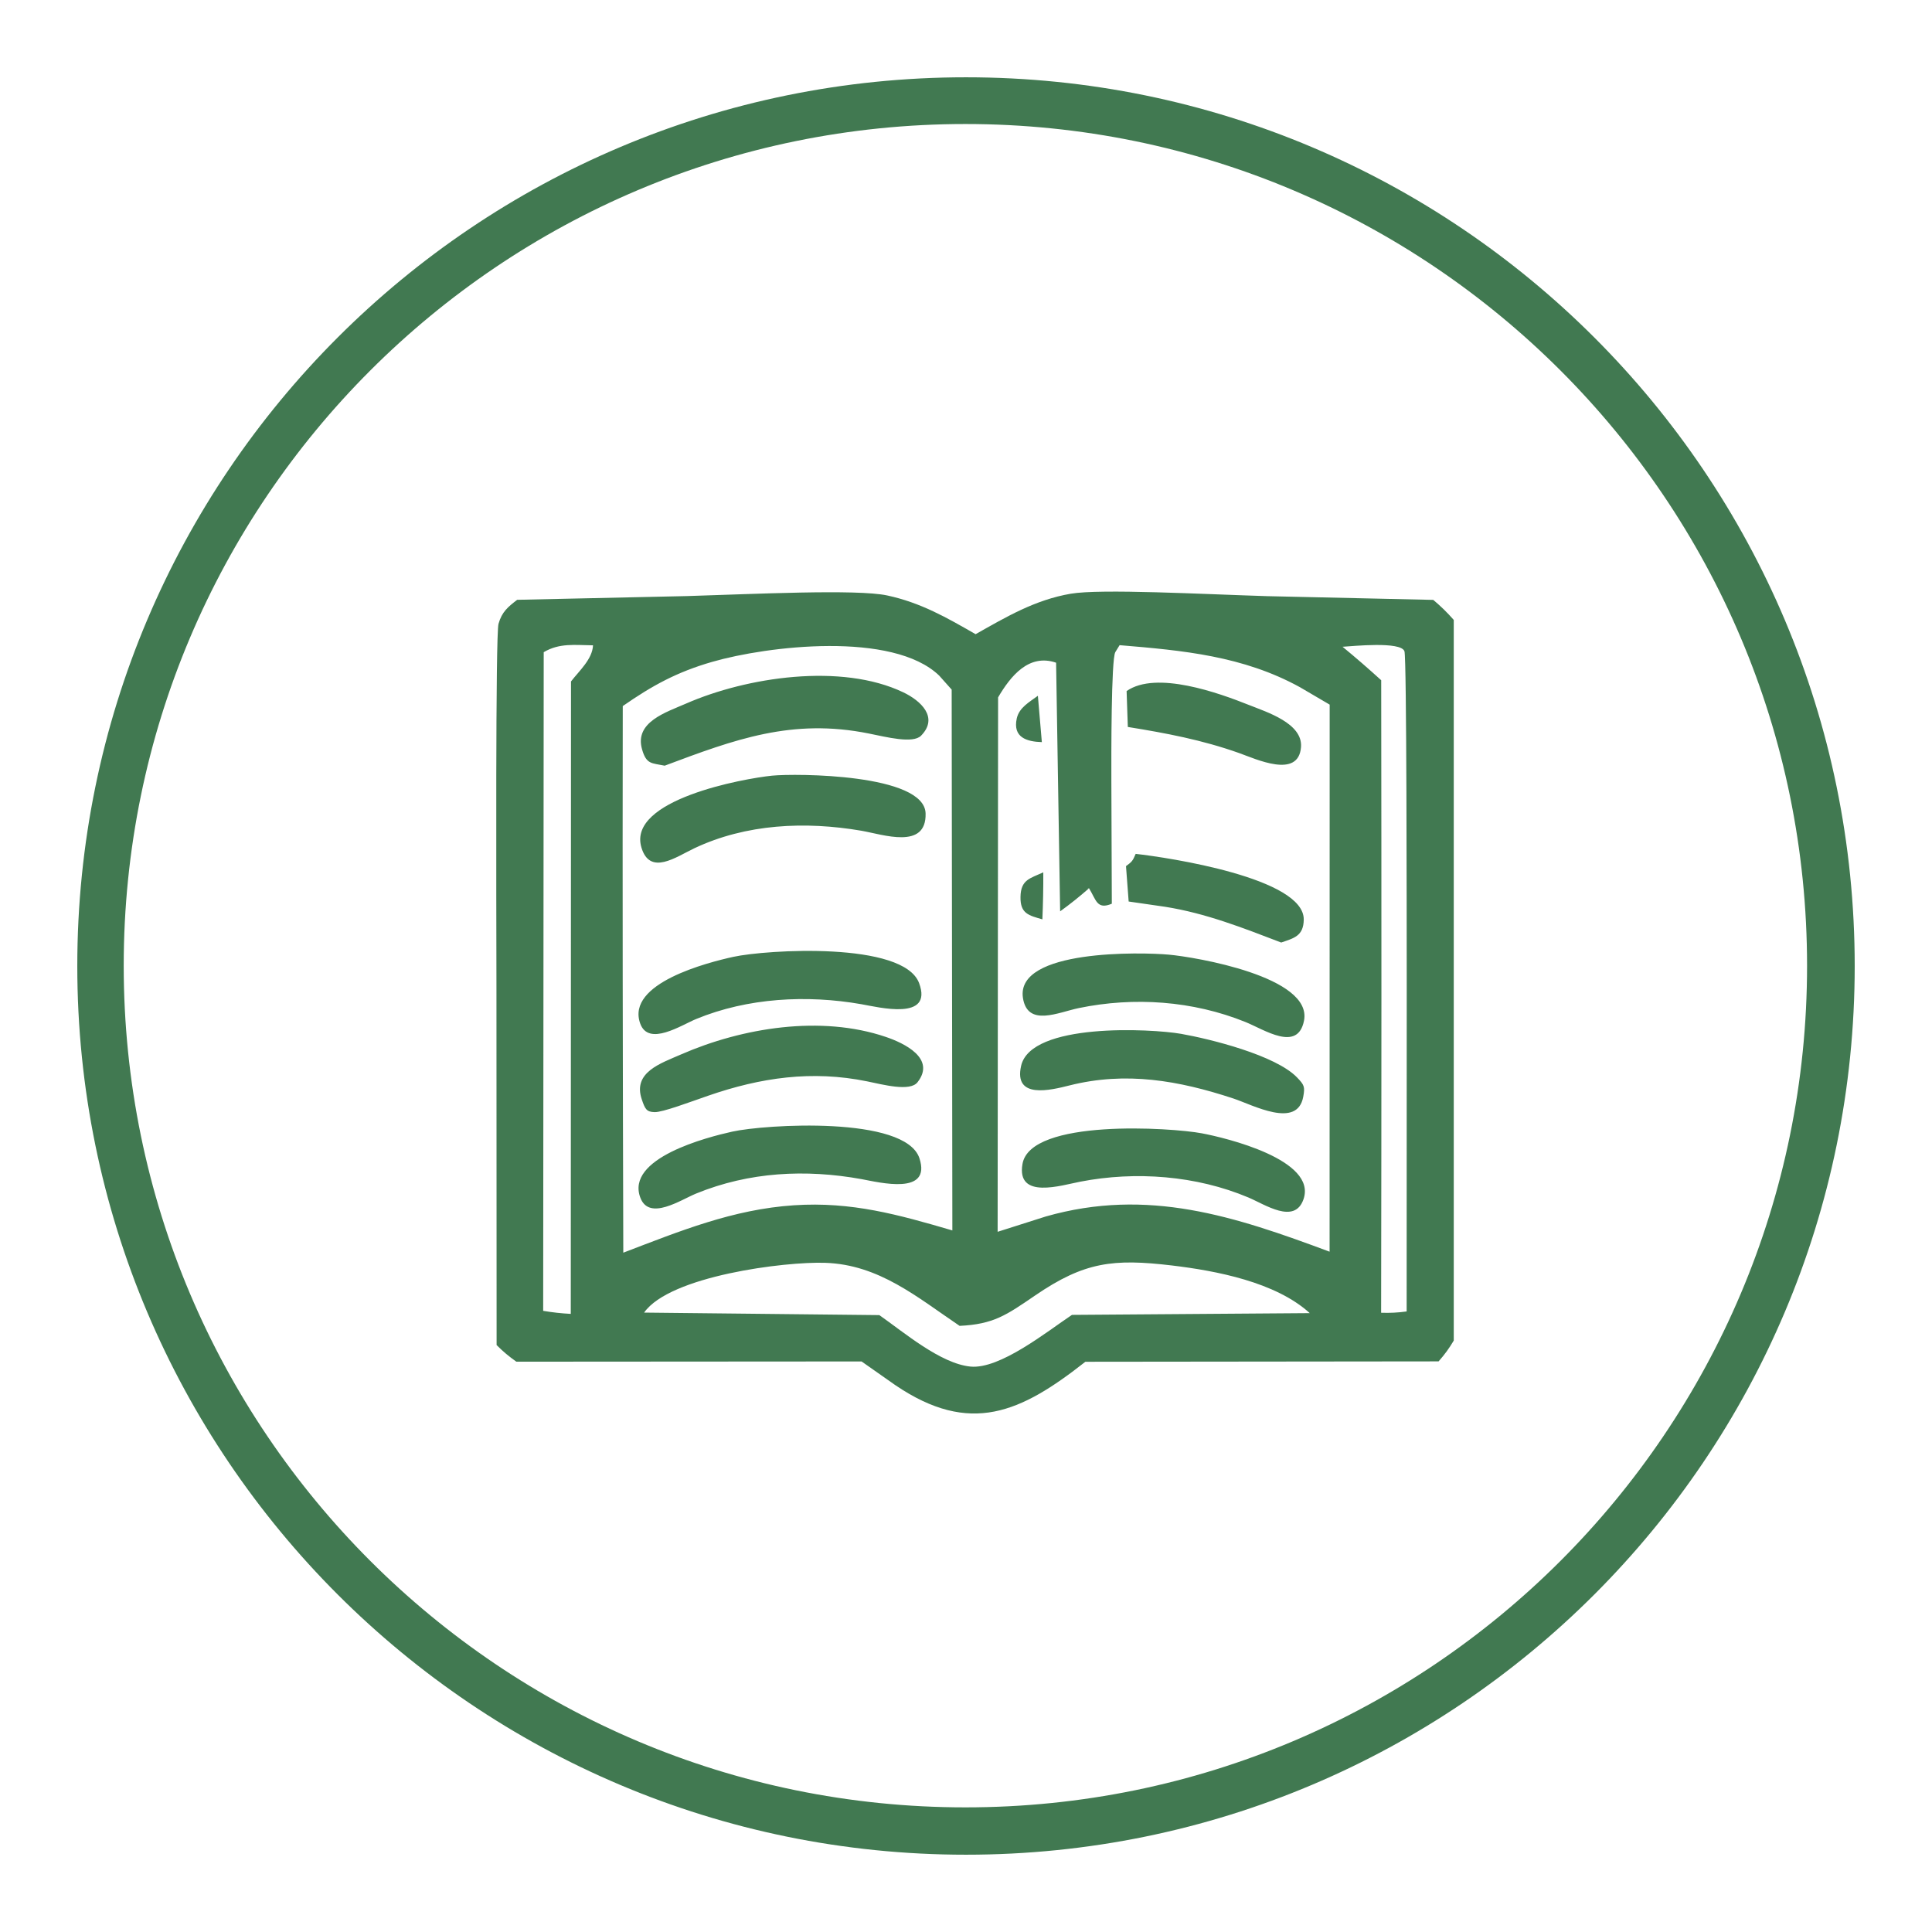
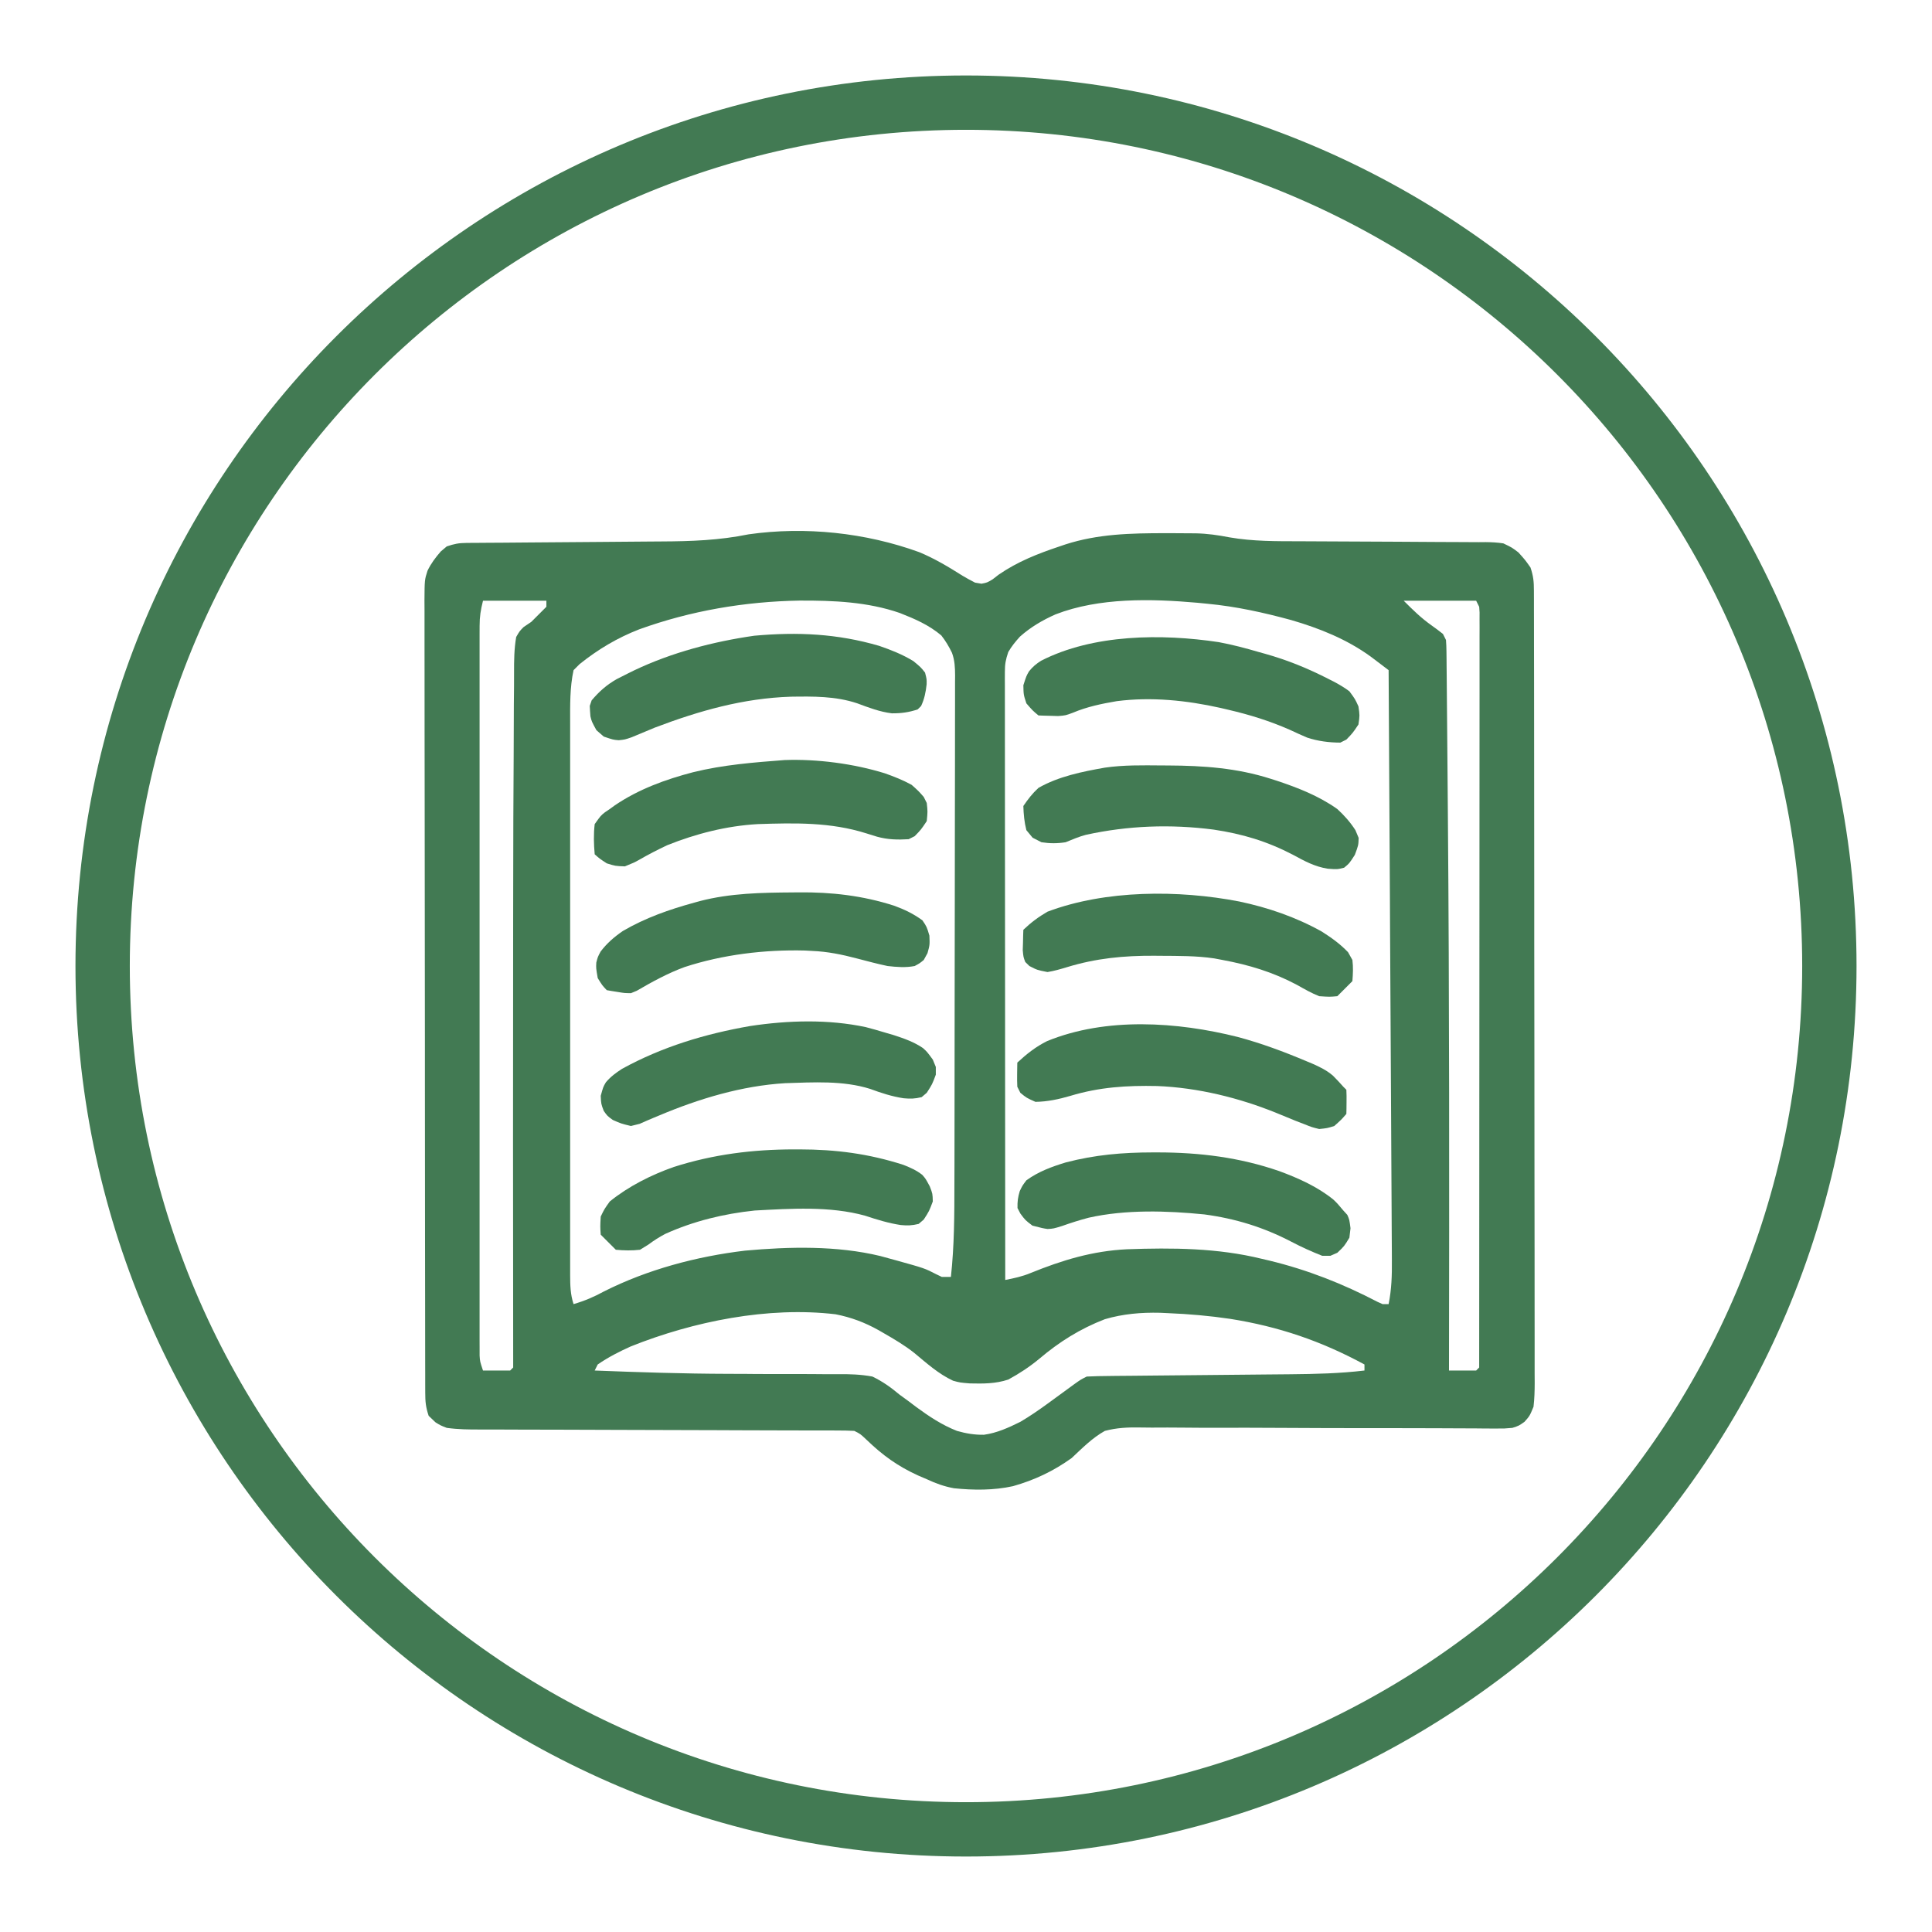
- <svg xmlns="http://www.w3.org/2000/svg" viewBox="269.57 193.93 253.46 253.46" width="160" height="160">
-   <path fill="#417951" fill-rule="evenodd" d="M279.71 320.66a116.59 116.59 0 1 0 233.18 0a116.59 116.59 0 1 0 -233.18 0ZM285.8 320.62a110.42 110.42 0 1 0 220.84 0a110.42 110.42 0 1 0 -220.84 0ZM397.56 277.13c-3.79-2.18-7.21-4.14-11.59-5.08-4-.86-17.61-.18-26.28.08l-22.27.49c-1.2.92-2.01 1.58-2.45 3.15-.4 1.41-.29 35.85-.27 48.02l.02 46.6c.87.87 1.59 1.47 2.59 2.18l45.29-.03 4.43 3.11c9.84 6.67 16.48 3.58 24.93-3.07l46.34-.05c.81-.92 1.36-1.67 1.99-2.73V275.26c-.88-1-1.67-1.77-2.69-2.63l-21.81-.49c-8.46-.26-21.81-.99-25.74-.32-4.69.8-8.45 3.03-12.49 5.31ZM351.34 358.27c7.39-2.82 14.37-5.69 22.4-6.22 7.56-.5 13.69 1.23 20.77 3.3l-.09-70.95-1.64-1.84c-6.08-5.85-22.55-3.89-29.78-1.8-4.64 1.34-7.86 3.11-11.73 5.8-.04 23.9 0 47.8.07 71.71Zm61.09-47.82c-.36-.01-.36-.01 0 .02-1.25 1.1-2.44 2.05-3.78 3.02l-.53-32.62c-3.58-1.23-5.98 1.77-7.61 4.55l-.06 70.11 6.32-2.01c13.4-3.82 24.78-.02 37.23 4.62l.01-71.77-3.89-2.28c-7.47-4.11-15.36-4.83-23.67-5.52l-.56.91c-.55.91-.53 13.73-.52 16.96l.06 16.05c-1.98.83-2.05-.52-3-2.04Zm-58.36 55.68 30.86.33c3.27 2.29 8.02 6.35 11.94 6.75 3.87.39 10.05-4.59 13.33-6.78l31.2-.23c-4.49-4.08-12.25-5.55-18.07-6.25-7.69-.91-11.48-.5-17.97 3.94-3.75 2.56-5.43 3.77-9.9 3.98-5.57-3.76-10.57-8.04-17.64-8.27-5.26-.18-20.37 1.71-23.75 6.53Zm-6.7-87.54c-2.35-.02-4.38-.34-6.47.9l-.07 86.41c1.24.21 2.36.33 3.62.4l.03-82.97c1.1-1.42 2.8-2.92 2.89-4.74Zm98.33.19c1.74 1.43 3.4 2.87 5.07 4.39.04 27.66.04 55.32-.01 82.98 1.2.04 2.17-.01 3.35-.17l.01-42.86c-.01-9.67 0-42.88-.3-43.75-.46-1.33-6.78-.67-8.12-.59ZM356.77 294.38c9.2-3.45 16.71-6.25 26.78-4.22 2.31.46 5.79 1.37 6.86.28 2.34-2.4-.05-4.59-2.33-5.68-8.13-3.89-20.55-2.01-28.5 1.47-2.63 1.15-6.8 2.43-5.78 6 .57 2 1.24 1.79 2.97 2.15Zm-3.05 10.74c1.12 3.73 4.51 1.25 6.93.1 6.8-3.22 14.57-3.56 21.9-2.31 2.89.5 8.56 2.53 8.45-2.25-.11-5.22-17.04-5.28-20.15-4.97-3.72.38-19.02 3.14-17.13 9.43Zm.04 33.02c.44 1.31.63 1.66 1.68 1.69 1.04.04 4.65-1.33 7.03-2.15 6.9-2.39 13.62-3.36 20.84-1.89 2.14.44 5.65 1.38 6.63.12 2.45-3.13-1.77-5.14-4.17-5.95-8.49-2.88-18.79-1.22-26.85 2.3-2.66 1.17-6.36 2.33-5.16 5.88Zm-.2-9.93c1.1 3.05 5.4.2 7.35-.6 6.75-2.78 14.51-3.19 21.65-1.94 2.33.41 9.44 2.22 7.59-2.76-2.04-5.5-20.03-4.4-24.38-3.45-3.31.73-14.12 3.45-12.21 8.75Zm.03 22.88c1.18 3.03 5.28.25 7.31-.58 6.95-2.84 14.35-3.22 21.69-1.89 2.39.44 9.21 2.17 7.6-2.74-1.85-5.6-20.28-4.44-24.56-3.49-3.24.72-14.07 3.47-12.04 8.7ZM440.54 337.83c.25-1.34.13-1.57-.81-2.55-2.81-2.92-11.4-5.05-15.21-5.72-3.95-.69-19.7-1.5-20.99 4.2-1 4.41 3.87 3.19 6.34 2.57 7.42-1.87 14.34-.65 21.5 1.71 2.57.85 8.38 4.02 9.17-.21Zm-36.77-12.98c.6 3.86 4.65 1.88 7.33 1.33 7.25-1.5 14.96-.96 21.84 1.82 2.51 1.01 6.87 3.99 7.7-.15 1.18-5.79-14.28-8.37-17.74-8.68-3.51-.32-20.11-.74-19.13 5.68Zm36.8 26.43c1.84-5.21-10.24-8.09-13.33-8.67-3.95-.75-22.5-1.96-23.53 4.02-.82 4.72 5.12 2.79 7.61 2.32 7.25-1.4 15.2-.8 22.03 2.08 2.17.91 6.05 3.58 7.22.25Zm-22.01-45.33c-.4.93-.46 1.01-1.27 1.61l.35 4.64 4.77.69c5.37.85 10.22 2.77 15.24 4.69 1.67-.57 2.93-.85 2.96-3 .08-5.47-17.8-8.16-22.05-8.63Zm-1.03-16.65c5.03.81 9.74 1.7 14.59 3.42 2.2.78 7.81 3.43 8.13-.78.24-3.13-4.52-4.6-6.82-5.52-3.93-1.57-12.17-4.55-16.06-1.83Zm-11.8-4.09c-1.1.82-2.45 1.53-2.77 2.97-.55 2.51 1.33 3.05 3.29 3.11Zm.71 23.16c-1.72.8-2.95.95-2.99 3.21-.05 2.24 1.12 2.45 2.87 2.96.09-2.08.13-4.1.12-6.17Z" />
+ <svg xmlns="http://www.w3.org/2000/svg" viewBox="0 0 640 640" width="160" height="160">
+   <circle cx="320" cy="320" r="286" fill="none" stroke="#427a53" stroke-width="18" />
+   <path fill="#427a53" d="M0 0 C5.06 2.09 9.73 4.89 14.35 7.81 C15.7 8.64 17.11 9.37 18.51 10.1 C19.21 10.22 19.91 10.34 20.63 10.46 C22.51 10.1 22.51 10.1 24.34 9 C25 8.49 25.65 7.99 26.32 7.47 C32.61 3.13 39.31 0.51 46.51 -1.9 C46.83 -2.01 46.83 -2.01 48.42 -2.55 C59.24 -6.05 70.12 -6.27 81.39 -6.28 C82.09 -6.28 82.8 -6.28 83.53 -6.28 C85.61 -6.28 87.68 -6.26 89.75 -6.24 C90.36 -6.24 90.96 -6.23 91.58 -6.23 C95.43 -6.15 99.01 -5.64 102.79 -4.9 C110.56 -3.55 118.31 -3.61 126.18 -3.6 C128.94 -3.59 131.69 -3.58 134.45 -3.56 C142.27 -3.5 150.09 -3.47 157.91 -3.45 C162.71 -3.43 167.52 -3.4 172.32 -3.36 C174.15 -3.35 175.97 -3.34 177.79 -3.34 C180.34 -3.34 182.88 -3.33 185.42 -3.3 C185.8 -3.31 185.8 -3.31 187.69 -3.32 C189.68 -3.29 191.55 -3.21 193.51 -2.9 C196.38 -1.53 196.38 -1.53 198.51 0.1 C200.76 2.6 200.76 2.6 202.51 5.1 C203.47 7.97 203.64 9.76 203.64 12.75 C203.65 13.71 203.65 14.67 203.65 15.66 C203.65 16.72 203.65 17.77 203.65 18.86 C203.65 19.43 203.65 19.43 203.66 22.26 C203.67 25.38 203.67 28.5 203.67 31.62 C203.67 34.98 203.68 38.35 203.69 41.71 C203.7 49.06 203.71 56.41 203.71 63.77 C203.71 68.36 203.72 72.95 203.72 77.54 C203.74 90.24 203.75 102.95 203.75 115.65 C203.75 116.46 203.75 117.28 203.75 118.12 C203.75 118.93 203.75 119.75 203.75 120.59 C203.75 122.24 203.75 123.89 203.75 125.54 C203.75 126.36 203.75 127.18 203.75 128.03 C203.76 141.31 203.77 154.59 203.8 167.87 C203.82 181.5 203.83 195.13 203.83 208.77 C203.84 216.42 203.84 224.08 203.86 231.73 C203.87 238.25 203.88 244.77 203.87 251.29 C203.87 254.61 203.87 257.94 203.88 261.26 C203.9 264.87 203.89 268.47 203.88 272.08 C203.88 272.6 203.88 272.6 203.9 275.27 C203.89 277.91 203.82 280.47 203.51 283.1 C202.24 286.16 202.24 286.16 200.51 288.1 C198.67 289.4 198.67 289.4 196.51 290.1 C193.94 290.33 193.94 290.33 190.98 290.32 C189.85 290.31 188.73 290.31 187.57 290.31 C186.33 290.3 185.08 290.29 183.84 290.27 C182.53 290.27 181.21 290.26 179.9 290.26 C177.08 290.25 174.25 290.24 171.42 290.22 C166.95 290.19 162.47 290.19 157.99 290.19 C156.46 290.19 154.92 290.19 153.39 290.19 C152.62 290.19 151.85 290.19 151.06 290.19 C140.64 290.19 130.22 290.17 119.8 290.1 C112.77 290.06 105.74 290.04 98.7 290.06 C94.99 290.07 91.27 290.07 87.55 290.02 C84.05 289.98 80.55 289.98 77.05 290.01 C75.77 290.01 74.49 290 73.21 289.97 C69.15 289.89 65.45 290.06 61.51 291.1 C57.31 293.45 54 296.83 50.51 300.1 C44.47 304.43 38.24 307.38 31.08 309.41 C24.67 310.82 18.02 310.77 11.51 310.1 C8.25 309.5 5.51 308.5 2.51 307.1 C1.57 306.7 0.63 306.29 -0.34 305.88 C-7.18 302.76 -12.16 299.14 -17.53 293.95 C-19.49 292.1 -19.49 292.1 -21.49 291.1 C-23.26 291 -25.04 290.97 -26.81 290.97 C-27.94 290.96 -29.07 290.96 -30.24 290.95 C-31.5 290.95 -32.75 290.96 -34.01 290.96 C-35.33 290.95 -36.65 290.95 -37.97 290.95 C-40.82 290.94 -43.67 290.93 -46.52 290.93 C-51.02 290.92 -55.53 290.91 -60.03 290.89 C-61.57 290.88 -63.12 290.87 -64.66 290.87 C-65.43 290.87 -66.2 290.86 -67 290.86 C-77.49 290.82 -87.98 290.78 -98.47 290.77 C-105.54 290.76 -112.61 290.74 -119.69 290.7 C-123.43 290.68 -127.17 290.67 -130.91 290.68 C-134.44 290.68 -137.96 290.67 -141.48 290.64 C-142.77 290.63 -144.06 290.63 -145.35 290.64 C-149.1 290.66 -152.77 290.61 -156.49 290.1 C-158.59 289.28 -158.59 289.28 -160.24 288.25 C-160.98 287.54 -161.72 286.83 -162.49 286.1 C-163.45 283.22 -163.62 281.43 -163.62 278.45 C-163.62 277.49 -163.63 276.53 -163.63 275.54 C-163.63 274.48 -163.63 273.43 -163.63 272.34 C-163.63 271.22 -163.63 270.09 -163.64 268.94 C-163.65 265.82 -163.65 262.71 -163.65 259.59 C-163.65 256.23 -163.66 252.87 -163.66 249.51 C-163.68 242.16 -163.68 234.81 -163.69 227.46 C-163.69 222.87 -163.7 218.28 -163.7 213.7 C-163.71 201 -163.72 188.3 -163.73 175.6 C-163.73 174.78 -163.73 173.97 -163.73 173.13 C-163.73 172.32 -163.73 171.5 -163.73 170.66 C-163.73 169.01 -163.73 167.36 -163.73 165.71 C-163.73 164.89 -163.73 164.07 -163.73 163.23 C-163.73 149.95 -163.75 136.68 -163.77 123.4 C-163.8 109.78 -163.81 96.15 -163.81 82.52 C-163.81 74.87 -163.82 67.22 -163.84 59.57 C-163.85 53.05 -163.86 46.54 -163.85 40.02 C-163.84 36.7 -163.85 33.38 -163.86 30.05 C-163.87 26.45 -163.87 22.84 -163.86 19.24 C-163.86 18.19 -163.87 17.14 -163.88 16.06 C-163.83 9.17 -163.83 9.17 -162.87 6.16 C-161.7 3.73 -160.25 1.83 -158.49 -0.21 C-158.16 -0.49 -158.16 -0.49 -156.49 -1.9 C-153.94 -2.75 -152.56 -3.03 -149.98 -3.05 C-149.28 -3.05 -148.58 -3.06 -147.85 -3.07 C-147.09 -3.07 -146.32 -3.07 -145.54 -3.08 C-145.13 -3.08 -145.13 -3.08 -143.08 -3.1 C-141.32 -3.11 -139.56 -3.12 -137.8 -3.13 C-135 -3.15 -132.2 -3.17 -129.41 -3.2 C-121.45 -3.27 -113.5 -3.33 -105.54 -3.38 C-100.68 -3.41 -95.81 -3.45 -90.95 -3.5 C-89.1 -3.52 -87.25 -3.53 -85.41 -3.54 C-75.53 -3.58 -66.19 -3.92 -56.49 -5.9 C-37.73 -8.57 -17.77 -6.45 0 0 Z M-144.49 16.1 C-145.27 19.24 -145.61 21.32 -145.61 24.45 C-145.62 25.32 -145.62 26.19 -145.62 27.09 C-145.62 28.04 -145.62 28.99 -145.62 29.97 C-145.62 30.99 -145.62 32 -145.62 33.05 C-145.62 35.86 -145.62 38.67 -145.62 41.48 C-145.62 44.52 -145.62 47.55 -145.62 50.59 C-145.63 56.53 -145.63 62.47 -145.62 68.42 C-145.62 73.24 -145.62 78.07 -145.62 82.9 C-145.62 83.59 -145.62 84.28 -145.62 84.98 C-145.62 86.38 -145.62 87.77 -145.62 89.17 C-145.63 102.26 -145.62 115.34 -145.62 128.43 C-145.61 139.66 -145.61 150.9 -145.62 162.13 C-145.62 175.18 -145.63 188.22 -145.62 201.26 C-145.62 202.65 -145.62 204.04 -145.62 205.43 C-145.62 206.11 -145.62 206.8 -145.62 207.5 C-145.62 212.32 -145.62 217.15 -145.62 221.97 C-145.63 227.85 -145.63 233.73 -145.62 239.61 C-145.62 242.61 -145.62 245.6 -145.62 248.6 C-145.62 251.85 -145.62 255.1 -145.62 258.35 C-145.62 259.3 -145.62 260.26 -145.62 261.24 C-145.62 262.11 -145.62 262.97 -145.61 263.87 C-145.61 264.62 -145.61 265.37 -145.61 266.14 C-145.49 268.1 -145.49 268.1 -144.49 271.1 C-141.52 271.1 -138.55 271.1 -135.49 271.1 C-135.16 270.77 -134.83 270.44 -134.49 270.1 C-134.49 269.38 -134.49 268.66 -134.49 267.92 C-134.55 219.29 -134.56 170.65 -134.5 122.02 C-134.49 117.62 -134.49 113.23 -134.48 108.83 C-134.47 95.11 -134.43 81.39 -134.33 67.67 C-134.31 64.05 -134.3 60.43 -134.29 56.81 C-134.29 52.68 -134.26 48.54 -134.21 44.4 C-134.2 42.94 -134.2 41.48 -134.2 40.02 C-134.21 36 -134.18 32.07 -133.49 28.1 C-132.38 26.18 -132.38 26.18 -131.04 24.82 C-130.2 24.25 -129.36 23.68 -128.49 23.1 C-127.97 22.58 -127.44 22.05 -126.91 21.52 C-126.34 20.95 -126.34 20.95 -123.49 18.1 C-123.49 17.44 -123.49 16.78 -123.49 16.1 C-130.42 16.1 -137.35 16.1 -144.49 16.1 Z M45.19 20.61 C40.82 22.55 36.96 24.81 33.37 28 C31.88 29.65 30.63 31.18 29.51 33.1 C28.65 35.68 28.39 37.05 28.39 39.67 C28.39 40.39 28.38 41.11 28.38 41.85 C28.39 42.64 28.39 43.43 28.39 44.24 C28.39 45.08 28.39 45.92 28.39 46.79 C28.39 49.61 28.39 52.43 28.4 55.26 C28.4 57.28 28.4 59.3 28.4 61.32 C28.4 66.81 28.4 72.3 28.41 77.8 C28.42 83.53 28.42 89.27 28.42 95.01 C28.42 104.64 28.43 114.28 28.44 123.91 C28.45 133.83 28.45 143.75 28.46 153.68 C28.46 154.29 28.46 154.9 28.46 155.53 C28.46 158.6 28.46 161.67 28.46 164.73 C28.47 190.19 28.49 215.64 28.51 241.1 C31.45 240.53 34.17 239.95 36.94 238.79 C47.49 234.51 57.42 231.49 68.85 230.93 C83.88 230.4 98.84 230.49 113.51 234.1 C114.33 234.29 115.15 234.48 115.99 234.68 C128.73 237.77 140.25 242.32 151.87 248.37 C152.41 248.61 152.95 248.85 153.51 249.1 C154.17 249.1 154.83 249.1 155.51 249.1 C156.49 244.22 156.64 239.59 156.59 234.63 C156.59 234.21 156.59 234.21 156.58 232.09 C156.57 229.29 156.55 226.49 156.53 223.69 C156.52 221.68 156.51 219.67 156.5 217.66 C156.48 212.2 156.45 206.75 156.41 201.3 C156.38 195.59 156.35 189.89 156.32 184.19 C156.27 174.62 156.22 165.05 156.16 155.49 C156.1 145.63 156.05 135.78 155.99 125.93 C155.99 125.62 155.99 125.62 155.98 124.08 C155.97 121.04 155.95 117.99 155.94 114.94 C155.8 89.66 155.66 64.38 155.51 39.1 C154.25 38.14 152.99 37.18 151.73 36.23 C151.03 35.7 150.33 35.17 149.6 34.62 C141.69 28.87 132.58 25.21 123.24 22.5 C114.07 20 104.99 18 95.51 17.1 C94.96 17.04 94.96 17.04 92.16 16.77 C76.95 15.43 59.67 15 45.19 20.61 Z M160.51 16.1 C163.7 19.29 166.21 21.76 169.76 24.29 C171.03 25.19 172.29 26.12 173.51 27.1 C173.84 27.76 174.17 28.42 174.51 29.1 C174.61 30.36 174.66 31.63 174.67 32.89 C174.68 33.69 174.69 34.49 174.7 35.31 C174.71 36.19 174.71 37.07 174.72 37.97 C174.72 38.44 174.72 38.44 174.75 40.8 C174.78 43.94 174.8 47.09 174.83 50.24 C174.85 52.49 174.87 54.75 174.89 57 C174.94 62.52 174.99 68.04 175.03 73.56 C175.06 78.05 175.1 82.55 175.14 87.04 C175.65 148.39 175.61 209.74 175.51 271.1 C178.48 271.1 181.45 271.1 184.51 271.1 C184.84 270.77 185.17 270.44 185.51 270.1 C185.53 238.03 185.55 205.96 185.56 173.89 C185.56 170.11 185.57 166.32 185.57 162.54 C185.57 162.16 185.57 162.16 185.57 160.26 C185.57 148.05 185.58 135.84 185.59 123.64 C185.6 111.12 185.6 98.6 185.61 86.08 C185.61 78.35 185.61 70.62 185.62 62.89 C185.62 57.6 185.63 52.3 185.63 47.01 C185.62 43.95 185.63 40.89 185.63 37.83 C185.64 34.52 185.63 31.21 185.63 27.91 C185.63 27.42 185.63 27.42 185.64 24.95 C185.64 24.07 185.64 23.19 185.63 22.28 C185.64 21.51 185.64 20.75 185.64 19.96 C185.59 19.35 185.55 18.73 185.51 18.1 C185.18 17.44 184.85 16.78 184.51 16.1 C176.59 16.1 168.67 16.1 160.51 16.1 Z M-92.76 25.58 C-100.01 28.4 -106.42 32.23 -112.49 37.1 C-113.15 37.76 -113.81 38.42 -114.49 39.1 C-115.74 44.8 -115.63 50.82 -115.62 56.63 C-115.62 57.44 -115.62 58.25 -115.62 59.08 C-115.62 61.77 -115.62 64.45 -115.62 67.14 C-115.62 69.08 -115.62 71.01 -115.62 72.95 C-115.63 78.18 -115.63 83.42 -115.62 88.66 C-115.62 94.14 -115.62 99.63 -115.62 105.11 C-115.63 114.91 -115.62 124.7 -115.62 134.49 C-115.61 143.37 -115.61 152.25 -115.62 161.12 C-115.62 171.44 -115.63 181.77 -115.62 192.09 C-115.62 197.55 -115.62 203.01 -115.62 208.47 C-115.63 213.59 -115.63 218.72 -115.62 223.85 C-115.62 225.73 -115.62 227.62 -115.62 229.5 C-115.62 232.07 -115.62 234.63 -115.62 237.2 C-115.62 237.95 -115.62 238.7 -115.62 239.47 C-115.61 242.83 -115.55 245.86 -114.49 249.1 C-110.86 248.05 -107.74 246.72 -104.43 244.91 C-89.98 237.62 -73.73 233.31 -57.71 231.39 C-43.01 230.05 -27.28 229.69 -12.88 233.17 C-11.75 233.47 -10.62 233.78 -9.49 234.1 C-9.18 234.18 -9.18 234.18 -7.65 234.6 C1.84 237.24 1.84 237.24 5.68 239.22 C6.29 239.51 6.89 239.8 7.51 240.1 C8.5 240.1 9.49 240.1 10.51 240.1 C11.64 229.76 11.67 219.5 11.67 209.11 C11.68 207.22 11.68 205.33 11.69 203.43 C11.7 198.32 11.71 193.22 11.71 188.11 C11.71 184.91 11.72 181.72 11.72 178.52 C11.74 168.52 11.75 158.51 11.75 148.5 C11.76 136.97 11.77 125.43 11.8 113.9 C11.82 104.96 11.83 96.03 11.83 87.1 C11.84 81.77 11.84 76.44 11.86 71.11 C11.88 66.1 11.88 61.1 11.87 56.09 C11.87 54.26 11.87 52.42 11.88 50.58 C11.9 48.08 11.89 45.57 11.88 43.07 C11.89 42.34 11.9 41.61 11.9 40.87 C11.88 38.18 11.79 35.86 10.86 33.33 C9.86 31.27 8.74 29.39 7.33 27.59 C3.21 24.12 -1.42 22.12 -6.41 20.16 C-17.09 16.46 -28.4 16 -39.62 16.05 C-57.78 16.36 -75.66 19.41 -92.76 25.58 Z M-95.49 263.1 C-99.31 264.81 -103.04 266.71 -106.49 269.1 C-106.82 269.76 -107.15 270.42 -107.49 271.1 C-92.77 271.68 -78.05 272.16 -63.32 272.2 C-61.31 272.2 -59.3 272.21 -57.28 272.22 C-56.95 272.23 -56.95 272.23 -55.27 272.24 C-53.93 272.24 -52.58 272.25 -51.24 272.26 C-47.83 272.28 -44.42 272.29 -41.01 272.27 C-37.61 272.26 -34.21 272.28 -30.81 272.32 C-29.54 272.32 -28.27 272.32 -27.01 272.31 C-23.09 272.27 -19.34 272.38 -15.49 273.1 C-12.12 274.72 -9.35 276.7 -6.49 279.1 C-5.49 279.83 -4.49 280.57 -3.48 281.29 C-2.64 281.93 -1.8 282.57 -0.93 283.22 C3.34 286.35 7.57 289.15 12.51 291.1 C15.5 291.95 18.34 292.44 21.46 292.38 C25.78 291.79 29.63 290.02 33.51 288.1 C36.64 286.26 39.58 284.23 42.51 282.1 C42.98 281.76 43.46 281.41 43.94 281.06 C46.38 279.3 48.81 277.52 51.23 275.73 C53.51 274.1 53.51 274.1 55.51 273.1 C58.02 272.98 60.49 272.92 63 272.91 C63.77 272.9 64.55 272.89 65.34 272.88 C67.02 272.87 68.71 272.85 70.39 272.84 C73.06 272.82 75.73 272.79 78.4 272.76 C84.08 272.7 89.77 272.65 95.45 272.6 C102.01 272.54 108.56 272.48 115.12 272.41 C117.74 272.38 120.35 272.36 122.97 272.34 C131.2 272.26 139.33 272.08 147.51 271.1 C147.51 270.44 147.51 269.78 147.51 269.1 C133.18 261.33 119.15 256.55 103.05 253.99 C96.22 252.98 89.41 252.38 82.51 252.1 C81.62 252.06 80.73 252.02 79.81 251.97 C73.55 251.82 67.54 252.33 61.51 254.1 C53.35 257.25 46.42 261.59 39.77 267.23 C36.57 269.88 33.16 272.13 29.51 274.1 C25.3 275.5 21.19 275.47 16.79 275.37 C13.51 275.1 13.51 275.1 11.23 274.48 C6.37 272.22 2.47 268.66 -1.64 265.26 C-4.81 262.76 -8.23 260.73 -11.74 258.72 C-12.03 258.56 -12.03 258.56 -13.49 257.71 C-18.04 255.17 -22.54 253.48 -27.68 252.47 C-50.02 249.82 -74.74 254.81 -95.49 263.1 Z " transform="translate(304.4883,182.9023)" />
+   <path fill="#427a53" d="M0 0 C3.96 1.36 7.74 2.86 11.32 5.05 C13.75 7.05 13.75 7.05 15.19 8.86 C15.75 11.05 15.75 11.05 15.71 12.75 C15.42 15.35 14.99 17.55 13.88 19.93 C13.69 20.11 13.69 20.11 12.75 21.05 C9.81 22.03 7.3 22.37 4.2 22.35 C0.17 21.86 -3.52 20.43 -7.32 19.02 C-14.51 16.64 -21.78 16.73 -29.27 16.84 C-45.02 17.35 -59.58 21.49 -74.25 27.05 C-76.85 28.12 -79.44 29.19 -82.03 30.29 C-84.25 31.05 -84.25 31.05 -86.28 31.26 C-88.12 31.11 -88.12 31.11 -91.25 30.05 C-91.65 29.7 -91.65 29.7 -93.68 27.93 C-95.25 25.05 -95.25 25.05 -95.66 23.34 C-95.76 22.19 -95.83 21.04 -95.88 19.89 C-95.67 19.29 -95.46 18.68 -95.25 18.05 C-92.74 15.09 -90.32 12.95 -86.96 11.02 C-85.71 10.37 -84.45 9.74 -83.18 9.11 C-82.5 8.77 -81.81 8.43 -81.11 8.09 C-68.7 2.19 -54.93 -1.42 -41.36 -3.36 C-27 -4.65 -13.86 -4.05 0 0 Z " transform="translate(291.2461,213.9492)" />
+   <path fill="#427a53" d="M0 0 C4.5 0.84 8.88 1.99 13.26 3.28 C13.92 3.46 14.57 3.65 15.25 3.83 C22.7 5.91 29.63 8.74 36.51 12.28 C37.14 12.6 37.77 12.92 38.42 13.25 C40.13 14.18 41.71 15.11 43.26 16.28 C45.15 18.84 45.15 18.84 46.26 21.28 C46.7 24.28 46.7 24.28 46.26 27.28 C44.38 30.09 44.38 30.09 42.26 32.28 C41.93 32.45 41.93 32.45 40.26 33.28 C36.52 33.27 32.82 32.8 29.27 31.62 C27.33 30.8 25.42 29.92 23.51 29.03 C16.87 26.11 10.26 24.05 3.2 22.41 C2.33 22.2 1.46 22 0.57 21.79 C-10.66 19.28 -22.34 18.07 -33.81 19.55 C-38.77 20.39 -43.68 21.41 -48.33 23.38 C-50.74 24.28 -50.74 24.28 -53.2 24.48 C-53.98 24.45 -54.75 24.43 -55.55 24.41 C-56.34 24.39 -57.14 24.37 -57.95 24.35 C-58.54 24.33 -59.13 24.31 -59.74 24.28 C-61.68 22.66 -61.68 22.66 -63.74 20.28 C-64.68 17.41 -64.68 17.41 -64.74 14.28 C-63.74 11.16 -63.74 11.16 -62.86 9.66 C-61.63 8.14 -60.51 7.2 -58.87 6.16 C-41.57 -2.68 -18.93 -2.85 0 0 Z " transform="translate(403.7422,212.7188)" />
+   <path fill="#427a53" d="M0 0 C10.81 -0.39 22.86 1.19 33.2 4.39 C36.28 5.48 39.22 6.64 42.09 8.22 C44.37 10.26 44.37 10.26 46.09 12.22 C46.25 12.55 46.25 12.55 47.09 14.22 C47.4 17.04 47.4 17.04 47.09 20.22 C45.21 23.04 45.21 23.04 43.09 25.22 C42.43 25.55 41.77 25.88 41.09 26.22 C37.37 26.44 34.18 26.37 30.59 25.38 C29.42 25.03 28.25 24.66 27.09 24.29 C15.24 20.54 3.42 20.81 -8.91 21.22 C-19.19 21.8 -29.36 24.39 -38.91 28.22 C-42.08 29.72 -45.19 31.32 -48.22 33.07 C-49.82 33.96 -49.82 33.96 -52.91 35.22 C-56.06 35.11 -56.06 35.11 -58.91 34.22 C-61.29 32.66 -61.29 32.66 -62.91 31.22 C-63.21 27.84 -63.31 24.6 -62.91 21.22 C-60.91 18.41 -60.91 18.41 -59.51 17.3 C-58.98 16.94 -58.45 16.59 -57.91 16.22 C-57.35 15.82 -56.79 15.41 -56.22 14.99 C-48.38 9.67 -39.46 6.42 -30.35 4.04 C-20.36 1.57 -10.23 0.78 0 0 Z " transform="translate(259.9102,251.7773)" />
+   <path fill="#427a53" d="M0 0 C0.74 0 1.49 0.01 2.25 0.01 C13.96 0.07 25.09 0.84 36.31 4.44 C36.93 4.64 37.55 4.83 38.19 5.04 C45.18 7.35 52.29 10.15 58.31 14.44 C60.65 16.58 62.59 18.78 64.31 21.44 C64.66 22.28 65.01 23.13 65.38 24 C65.31 26.44 65.31 26.44 64.12 29.62 C62.31 32.44 62.31 32.44 60.56 33.88 C58.31 34.44 58.31 34.44 55.16 34.21 C50.82 33.54 47.38 31.64 43.56 29.56 C34.99 25.11 26.89 22.68 17.31 21.25 C3.07 19.41 -10.98 19.92 -25 22.99 C-27.31 23.6 -29.47 24.54 -31.69 25.44 C-34.43 25.88 -36.94 25.87 -39.69 25.44 C-40.66 24.94 -41.63 24.45 -42.62 23.94 C-43.31 23.11 -43.99 22.29 -44.69 21.44 C-45.37 18.77 -45.61 16.19 -45.69 13.44 C-44.1 11.11 -42.74 9.33 -40.69 7.44 C-34.04 3.63 -26.17 2.05 -18.69 0.73 C-12.5 -0.17 -6.23 -0.05 0 0 Z " transform="translate(384.6875,253.5625)" />
+   <path fill="#427a53" d="M0 0 C0.65 -0.01 1.3 -0.02 1.97 -0.02 C12.79 -0.13 23.15 1.06 33.5 4.38 C37.02 5.66 39.91 7.04 42.94 9.25 C44.38 11.38 44.38 11.38 45.25 14.31 C45.38 17.38 45.38 17.38 44.62 20.12 C44.21 20.87 43.8 21.61 43.38 22.38 C42.03 23.49 42.03 23.49 40.38 24.38 C37.35 24.97 34.43 24.72 31.38 24.38 C27.97 23.66 24.61 22.76 21.25 21.88 C16.29 20.57 11.52 19.59 6.38 19.38 C5.6 19.34 4.82 19.3 4.02 19.25 C-9.31 18.91 -23.19 20.58 -35.89 24.74 C-41.42 26.77 -46.61 29.62 -51.69 32.58 C-52.01 32.71 -52.01 32.71 -53.62 33.38 C-55.77 33.35 -55.77 33.35 -57.88 33 C-58.58 32.89 -59.29 32.78 -60.02 32.66 C-60.28 32.62 -60.28 32.62 -61.62 32.38 C-63.12 30.81 -63.12 30.81 -64.62 28.38 C-65.19 25.06 -65.19 25.06 -65.09 23.23 C-64.62 21.38 -64.62 21.38 -63.66 19.58 C-61.53 16.79 -59.19 14.77 -56.3 12.78 C-48.85 8.43 -40.91 5.64 -32.62 3.38 C-32.32 3.29 -32.32 3.29 -30.79 2.87 C-20.66 0.24 -10.41 0.07 0 0 Z " transform="translate(262.625,295.625)" />
+   <path fill="#427a53" d="M0 0 C9.61 2.03 18.69 5.15 27.28 9.92 C30.46 11.93 33.47 14.07 36.06 16.81 C36.54 17.66 37.01 18.5 37.5 19.38 C37.8 21.81 37.69 23.9 37.5 26.38 C35.85 28.02 34.2 29.68 32.5 31.38 C29.96 31.61 29.96 31.61 26.5 31.38 C23.91 30.35 21.55 28.99 19.12 27.62 C11.2 23.41 3.3 21.02 -5.5 19.38 C-6.43 19.2 -7.35 19.03 -8.31 18.85 C-14.19 17.98 -20.13 18.04 -26.06 18 C-26.75 17.99 -27.44 17.99 -28.14 17.98 C-38.2 17.93 -47.39 18.8 -57.08 21.77 C-59.23 22.42 -61.28 23.02 -63.5 23.38 C-66.93 22.71 -66.93 22.71 -69.5 21.38 C-69.95 20.94 -70.4 20.5 -70.87 20.04 C-71.5 18.38 -71.5 18.38 -71.7 16.11 C-71.67 15.31 -71.65 14.51 -71.62 13.69 C-71.61 12.88 -71.59 12.07 -71.57 11.24 C-71.55 10.62 -71.52 10.01 -71.5 9.38 C-69.02 7 -66.47 5.1 -63.5 3.38 C-44.24 -3.88 -20.06 -3.87 0 0 Z " transform="translate(410.5,298.625)" />
+   <path fill="#427a53" d="M0 0 C2.07 0.54 4.14 1.12 6.19 1.75 C6.7 1.9 6.7 1.9 9.3 2.66 C12.73 3.78 15.94 4.9 18.94 6.94 C20.31 8.19 20.31 8.19 22.19 10.75 C22.35 11.15 22.35 11.15 23.19 13.19 C23.19 14.03 23.19 14.88 23.19 15.75 C22 18.94 22 18.94 20.19 21.75 C19.63 22.22 19.07 22.7 18.5 23.19 C16.24 23.74 14.79 23.77 12.5 23.56 C8.65 22.97 5.1 21.82 1.46 20.47 C-7.51 17.63 -17.47 18.28 -26.77 18.57 C-41.06 19.43 -55.27 23.71 -68.41 29.25 C-69 29.49 -69.58 29.73 -70.18 29.98 C-71.77 30.64 -73.34 31.33 -74.91 32.03 C-75.87 32.27 -76.83 32.5 -77.81 32.75 C-81.07 31.96 -81.07 31.96 -83.81 30.75 C-85.62 29.44 -85.62 29.44 -86.81 27.75 C-87.69 25.44 -87.69 25.44 -87.81 22.75 C-87 19.81 -87 19.81 -86.11 18.28 C-84.49 16.38 -82.85 15.17 -80.75 13.81 C-67.43 6.5 -53.22 2.23 -38.29 -0.37 C-25.77 -2.26 -12.44 -2.66 0 0 Z " transform="translate(286.8125,340.25)" />
+   <path fill="#427a53" d="M0 0 C7.76 2.08 15.23 4.86 22.62 7.98 C22.95 8.12 22.95 8.12 24.62 8.81 C27.14 9.92 29.35 10.99 31.46 12.78 C32.66 13.97 33.8 15.22 34.93 16.48 C35.26 16.81 35.59 17.14 35.93 17.48 C36 18.83 36.02 20.19 35.99 21.54 C35.99 22.28 35.98 23.01 35.97 23.77 C35.96 24.33 35.94 24.9 35.93 25.48 C34.24 27.42 34.24 27.42 31.93 29.48 C29.6 30.21 29.6 30.21 26.93 30.48 C24.49 29.88 24.49 29.88 21.93 28.85 C21.45 28.67 21.45 28.67 19 27.72 C16.98 26.9 14.97 26.08 12.96 25.24 C0.44 20.14 -13.24 16.78 -26.78 16.24 C-36.86 16.03 -45.86 16.59 -55.53 19.51 C-59.28 20.61 -63.14 21.44 -67.07 21.48 C-70.01 20.17 -70.01 20.17 -72.07 18.48 C-72.4 17.82 -72.73 17.16 -73.07 16.48 C-73.14 15.11 -73.15 13.73 -73.13 12.35 C-73.12 11.63 -73.11 10.91 -73.1 10.16 C-73.1 9.88 -73.1 9.88 -73.07 8.48 C-69.97 5.62 -66.98 3.23 -63.19 1.35 C-43.61 -6.64 -20.12 -5.06 0 0 Z " transform="translate(410.0684,343.52)" />
+   <path fill="#427a53" d="M0 0 C0.6 -0 1.19 -0 1.81 -0 C13.85 0.01 24.75 1.42 36.25 5.12 C38.59 6.05 40.54 6.89 42.52 8.44 C43.62 9.69 43.62 9.69 45 12.25 C45.94 14.69 45.94 14.69 46 17.25 C44.81 20.44 44.81 20.44 43 23.25 C42.44 23.72 41.89 24.2 41.31 24.69 C39.07 25.23 37.65 25.27 35.38 25.06 C31.32 24.44 27.48 23.26 23.59 21.97 C11.97 18.74 -1.03 19.61 -13 20.25 C-23.28 21.33 -33.24 23.75 -42.66 28.01 C-44.68 29.08 -46.43 30.2 -48.25 31.56 C-49.16 32.12 -50.06 32.68 -51 33.25 C-53.7 33.56 -56.29 33.5 -59 33.25 C-60.65 31.6 -62.3 29.95 -64 28.25 C-64.19 25.56 -64.19 25.56 -64 22.25 C-62.8 19.76 -62.8 19.76 -61 17.25 C-54.8 12.23 -47.28 8.45 -39.77 5.81 C-26.64 1.64 -13.74 0.02 0 0 Z " transform="translate(263,380.75)" />
+   <path fill="#427a53" d="M0 0 C0.6 -0 1.2 -0 1.81 -0 C15.7 0.02 28.81 1.65 41.98 6.2 C48.33 8.55 54.61 11.35 59.9 15.64 C61.25 16.94 61.25 16.94 63.19 19.25 C63.62 19.72 64.05 20.2 64.5 20.69 C65.19 22.25 65.19 22.25 65.56 25.12 C65.5 25.64 65.5 25.64 65.19 28.25 C63.5 31.06 63.5 31.06 61.19 33.25 C60.81 33.42 60.81 33.42 58.88 34.25 C57.99 34.25 57.1 34.25 56.19 34.25 C52.66 32.86 49.28 31.33 45.93 29.57 C36.7 24.77 27.44 21.92 17.13 20.54 C4.69 19.3 -8.88 18.88 -21.12 21.62 C-24.13 22.4 -27.01 23.32 -29.94 24.36 C-32.81 25.25 -32.81 25.25 -34.79 25.37 C-36.44 25.12 -36.44 25.12 -39.81 24.25 C-42.19 22.44 -42.19 22.44 -43.81 20.25 C-44.12 19.65 -44.43 19.05 -44.75 18.44 C-44.81 16.29 -44.62 14.86 -44 12.81 C-43.13 10.99 -43.13 10.99 -41.81 9.25 C-37.82 6.35 -33.43 4.74 -28.73 3.31 C-19.06 0.79 -9.97 0.01 0 0 Z " transform="translate(381.8125,381.75)" />
</svg>
